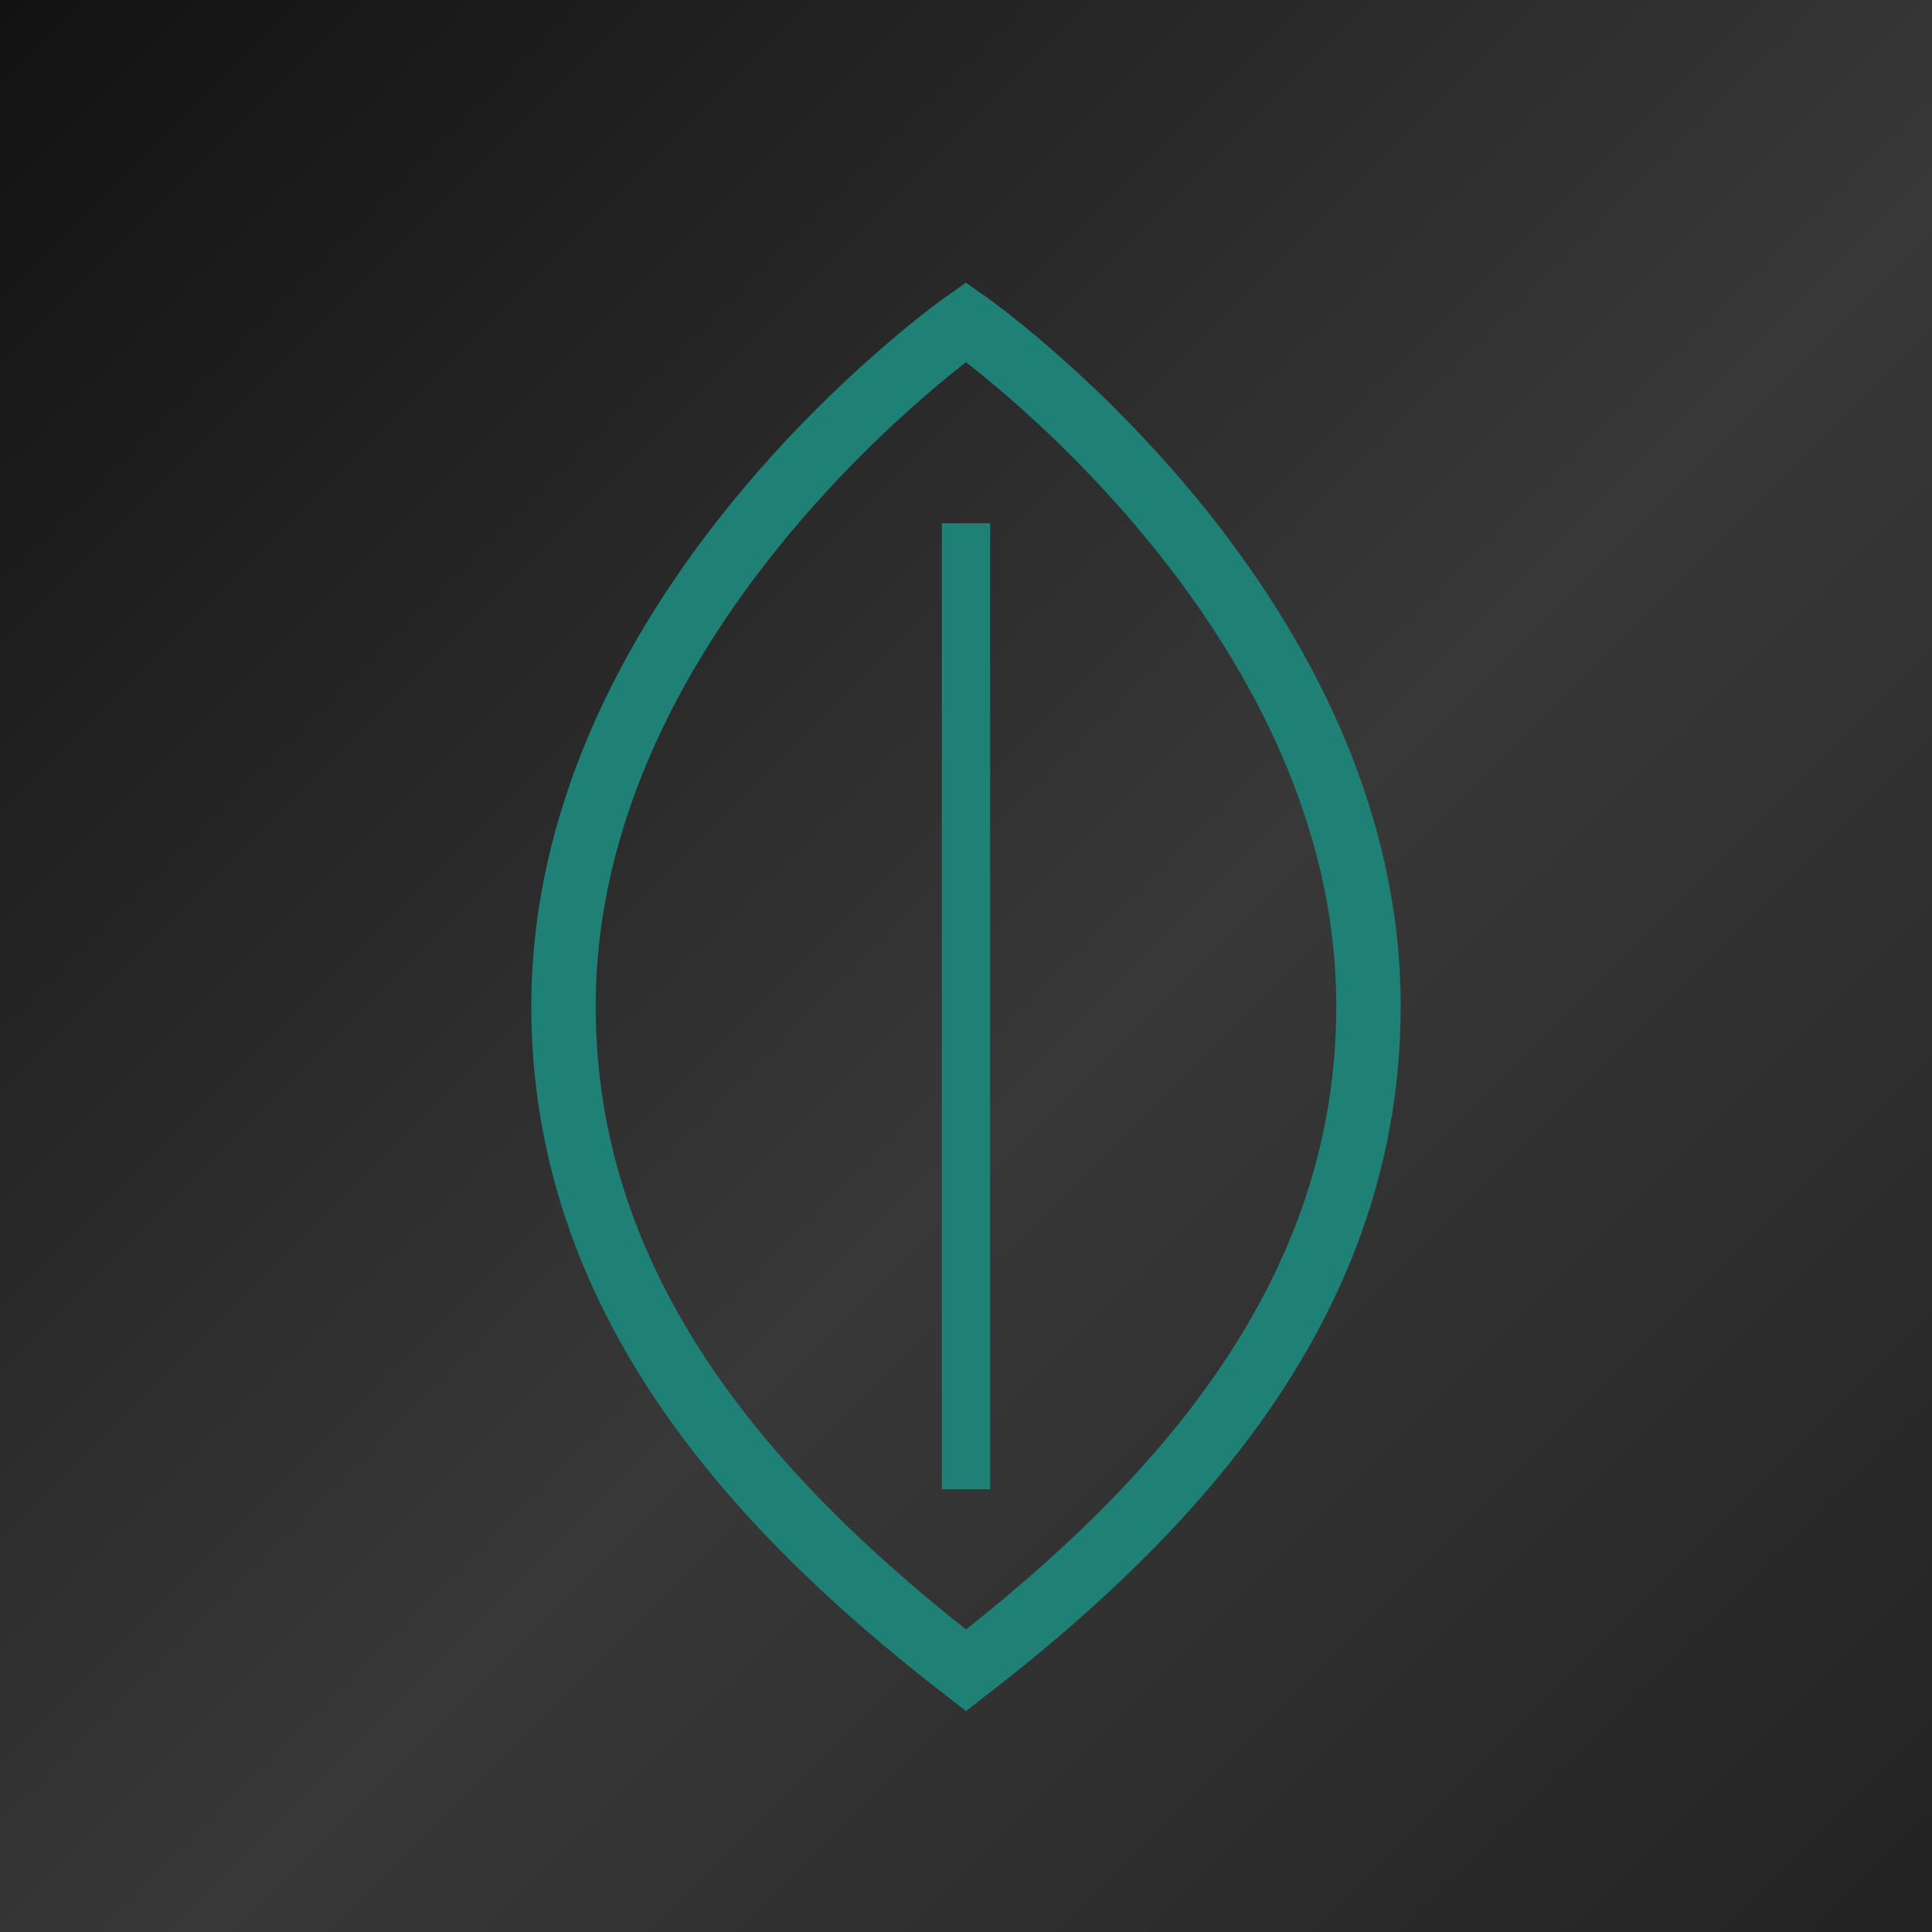
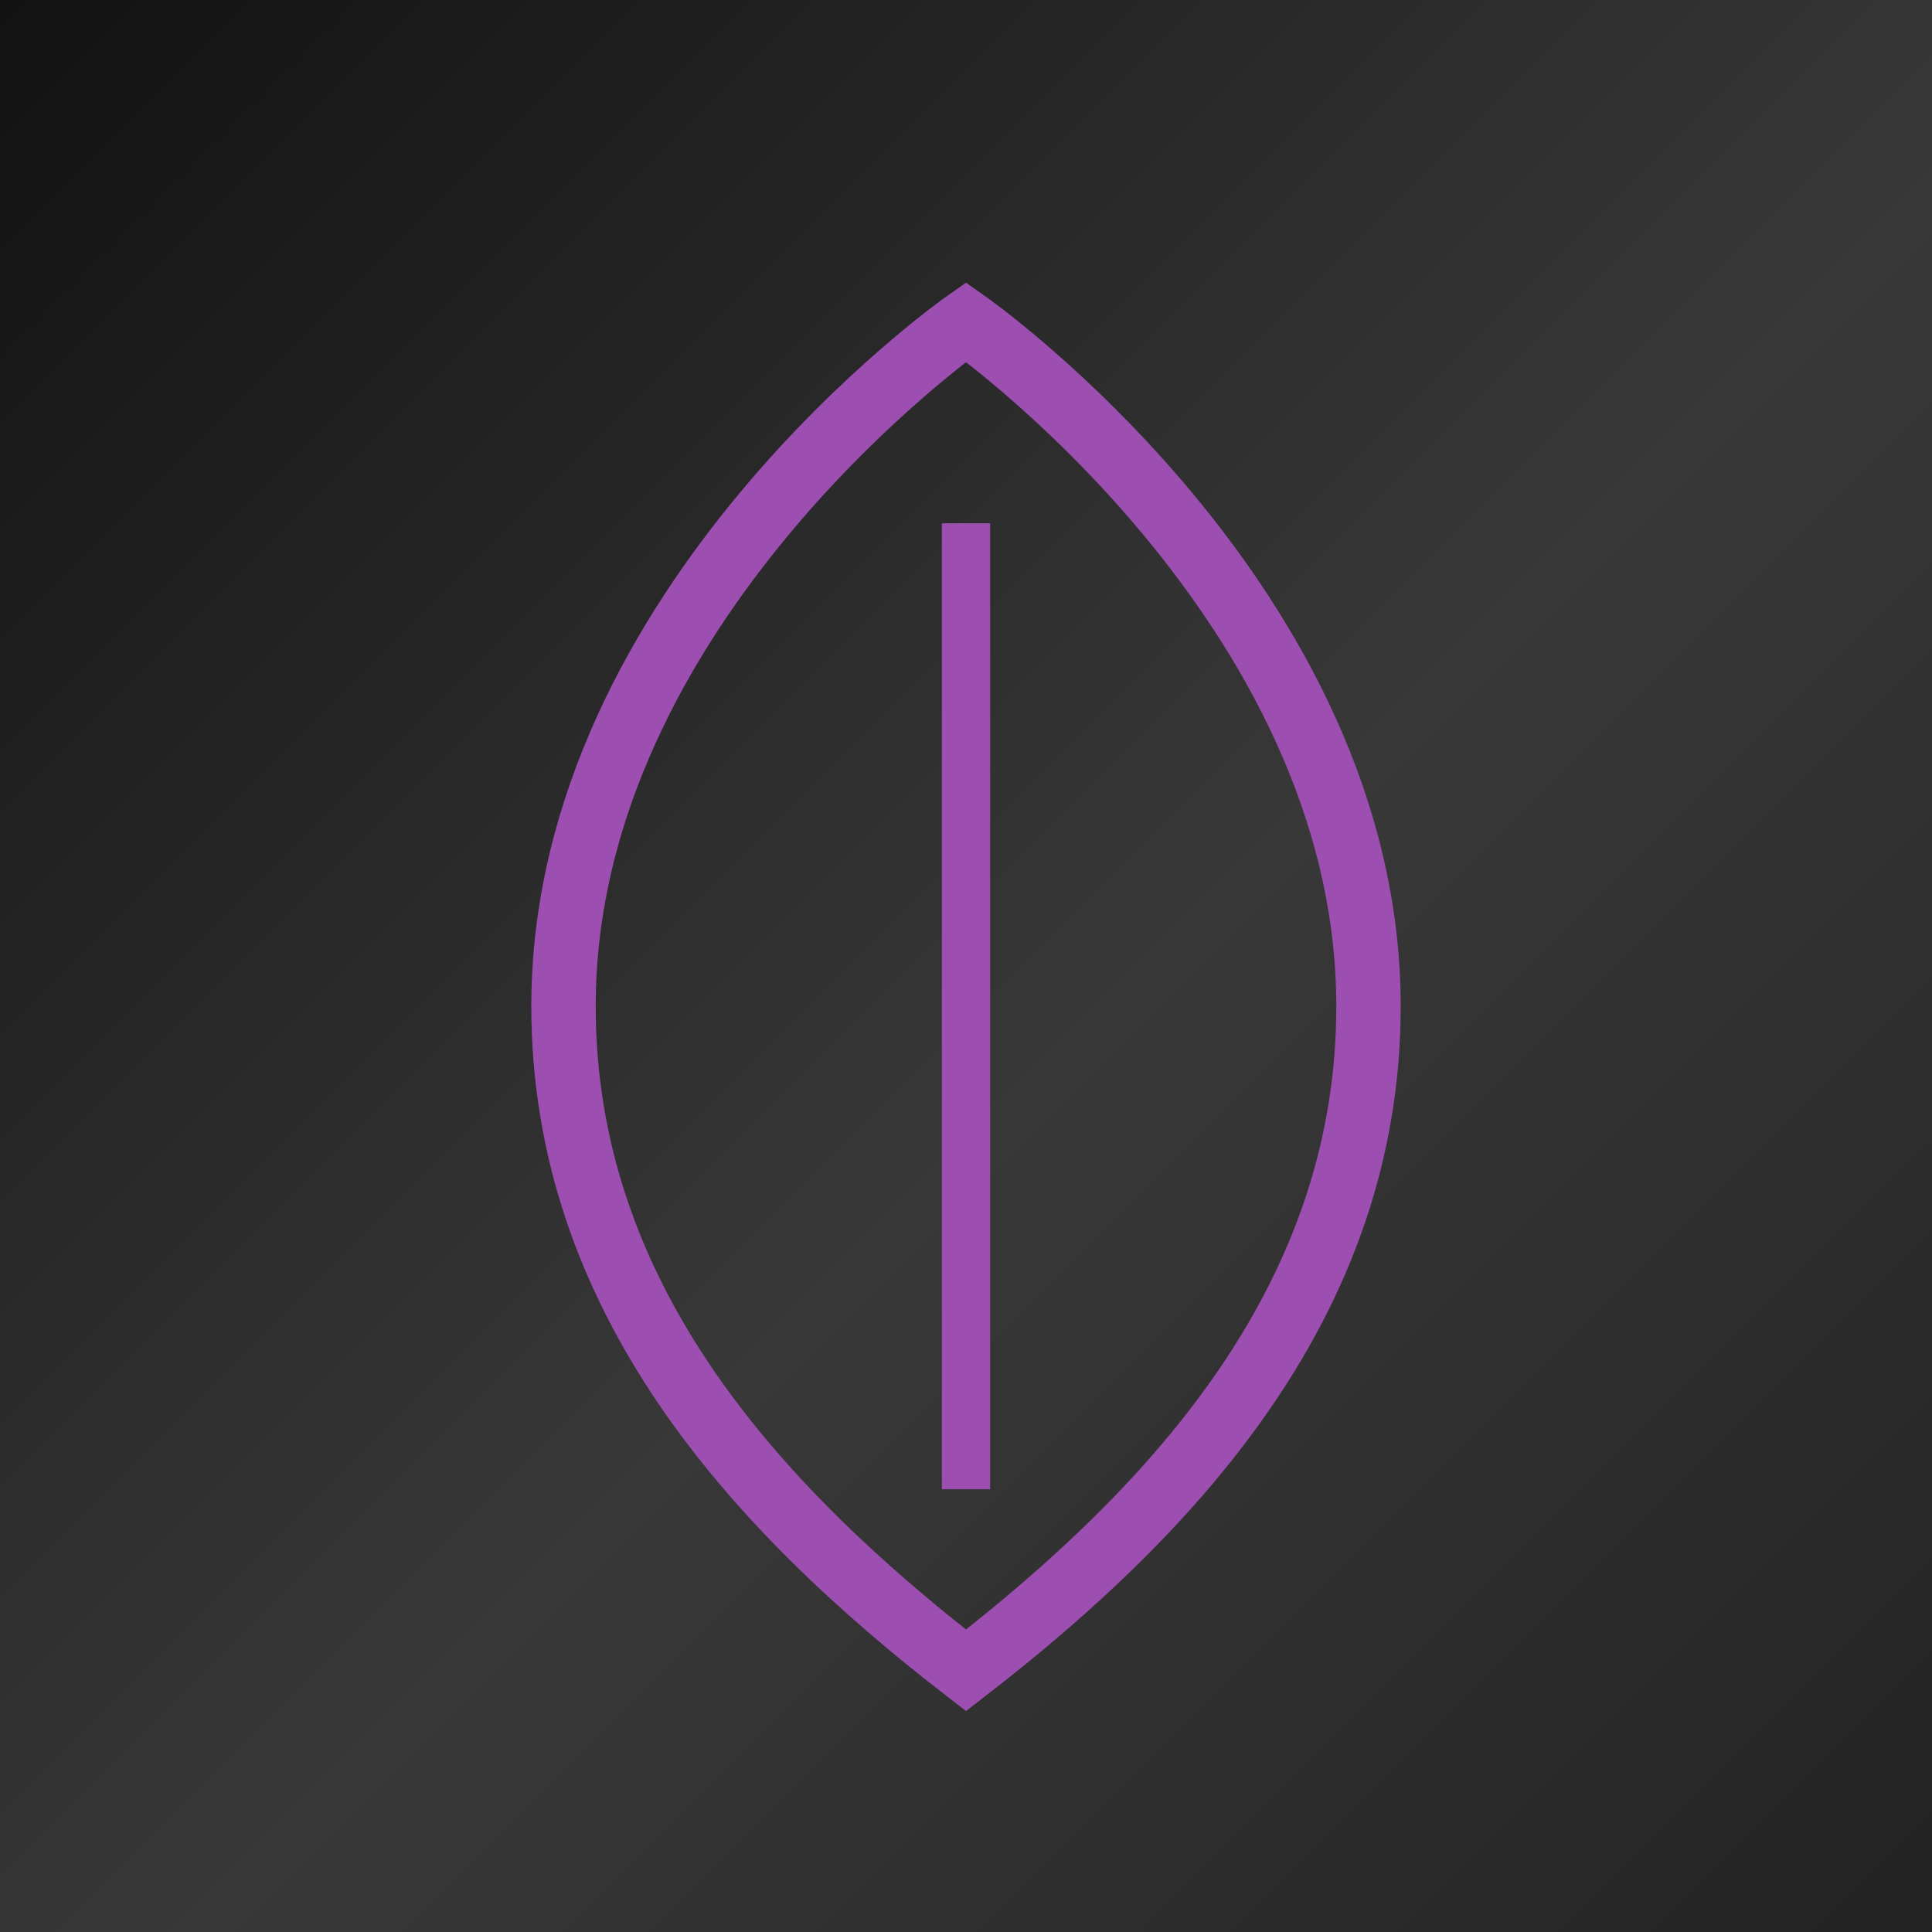
<svg xmlns="http://www.w3.org/2000/svg" width="48" height="48" viewBox="0 0 48 48" fill="none">
  <defs>
    <linearGradient id="bg" x1="0" y1="0" x2="48" y2="48" gradientUnits="userSpaceOnUse">
      <stop offset="0" stop-color="#121212" />
      <stop offset="0.55" stop-color="#383838" />
      <stop offset="1" stop-color="#232323" />
    </linearGradient>
  </defs>
  <rect width="48" height="48" fill="url(#bg)" />
-   <path d="M24 8C24 8 14 15 14 25C14 32.2 18.7 37.4 24 41.5C29.3 37.4 34 32.2 34 25C34 15 24 8 24 8Z" stroke="#1f8075" stroke-width="1.6" />
-   <path d="M24 13V37" stroke="#1f8075" stroke-width="1.2" />
+   <path d="M24 8C24 8 14 15 14 25C14 32.2 18.7 37.4 24 41.5C29.3 37.4 34 32.2 34 25C34 15 24 8 24 8Z" stroke="#9C4FB0" stroke-width="1.6" />
+   <path d="M24 13V37" stroke="#9C4FB0" stroke-width="1.2" />
</svg>
